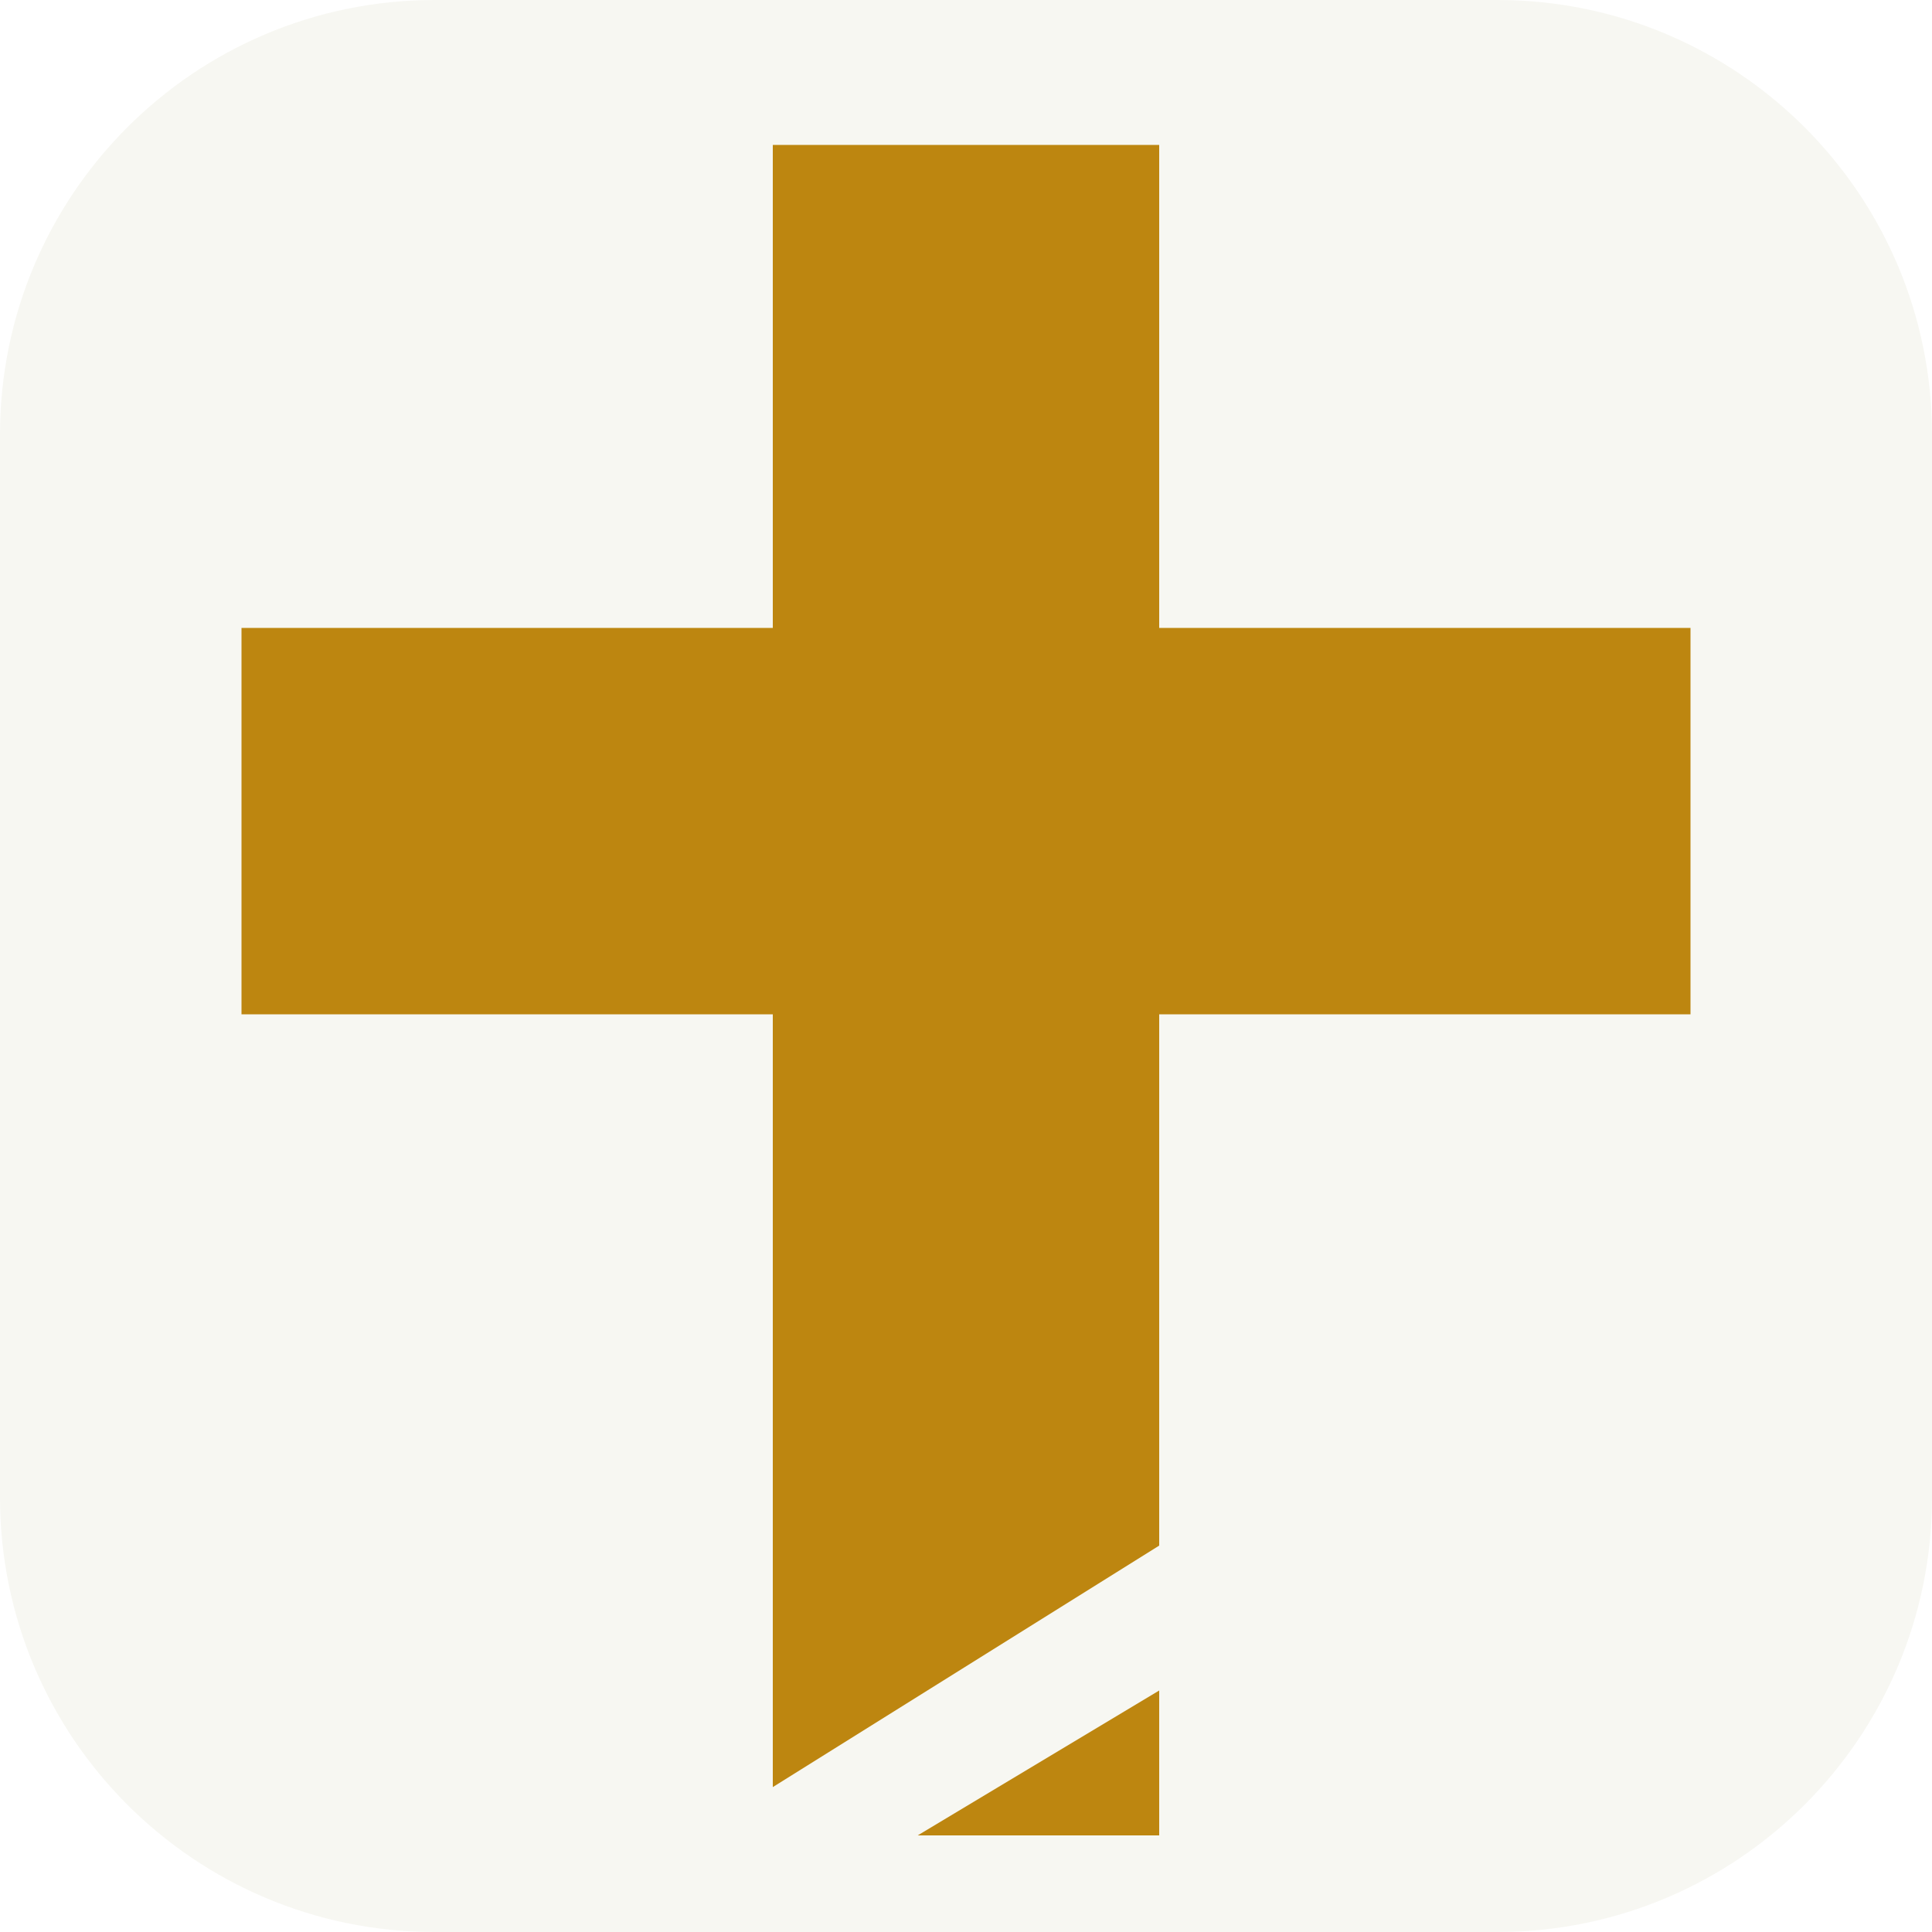
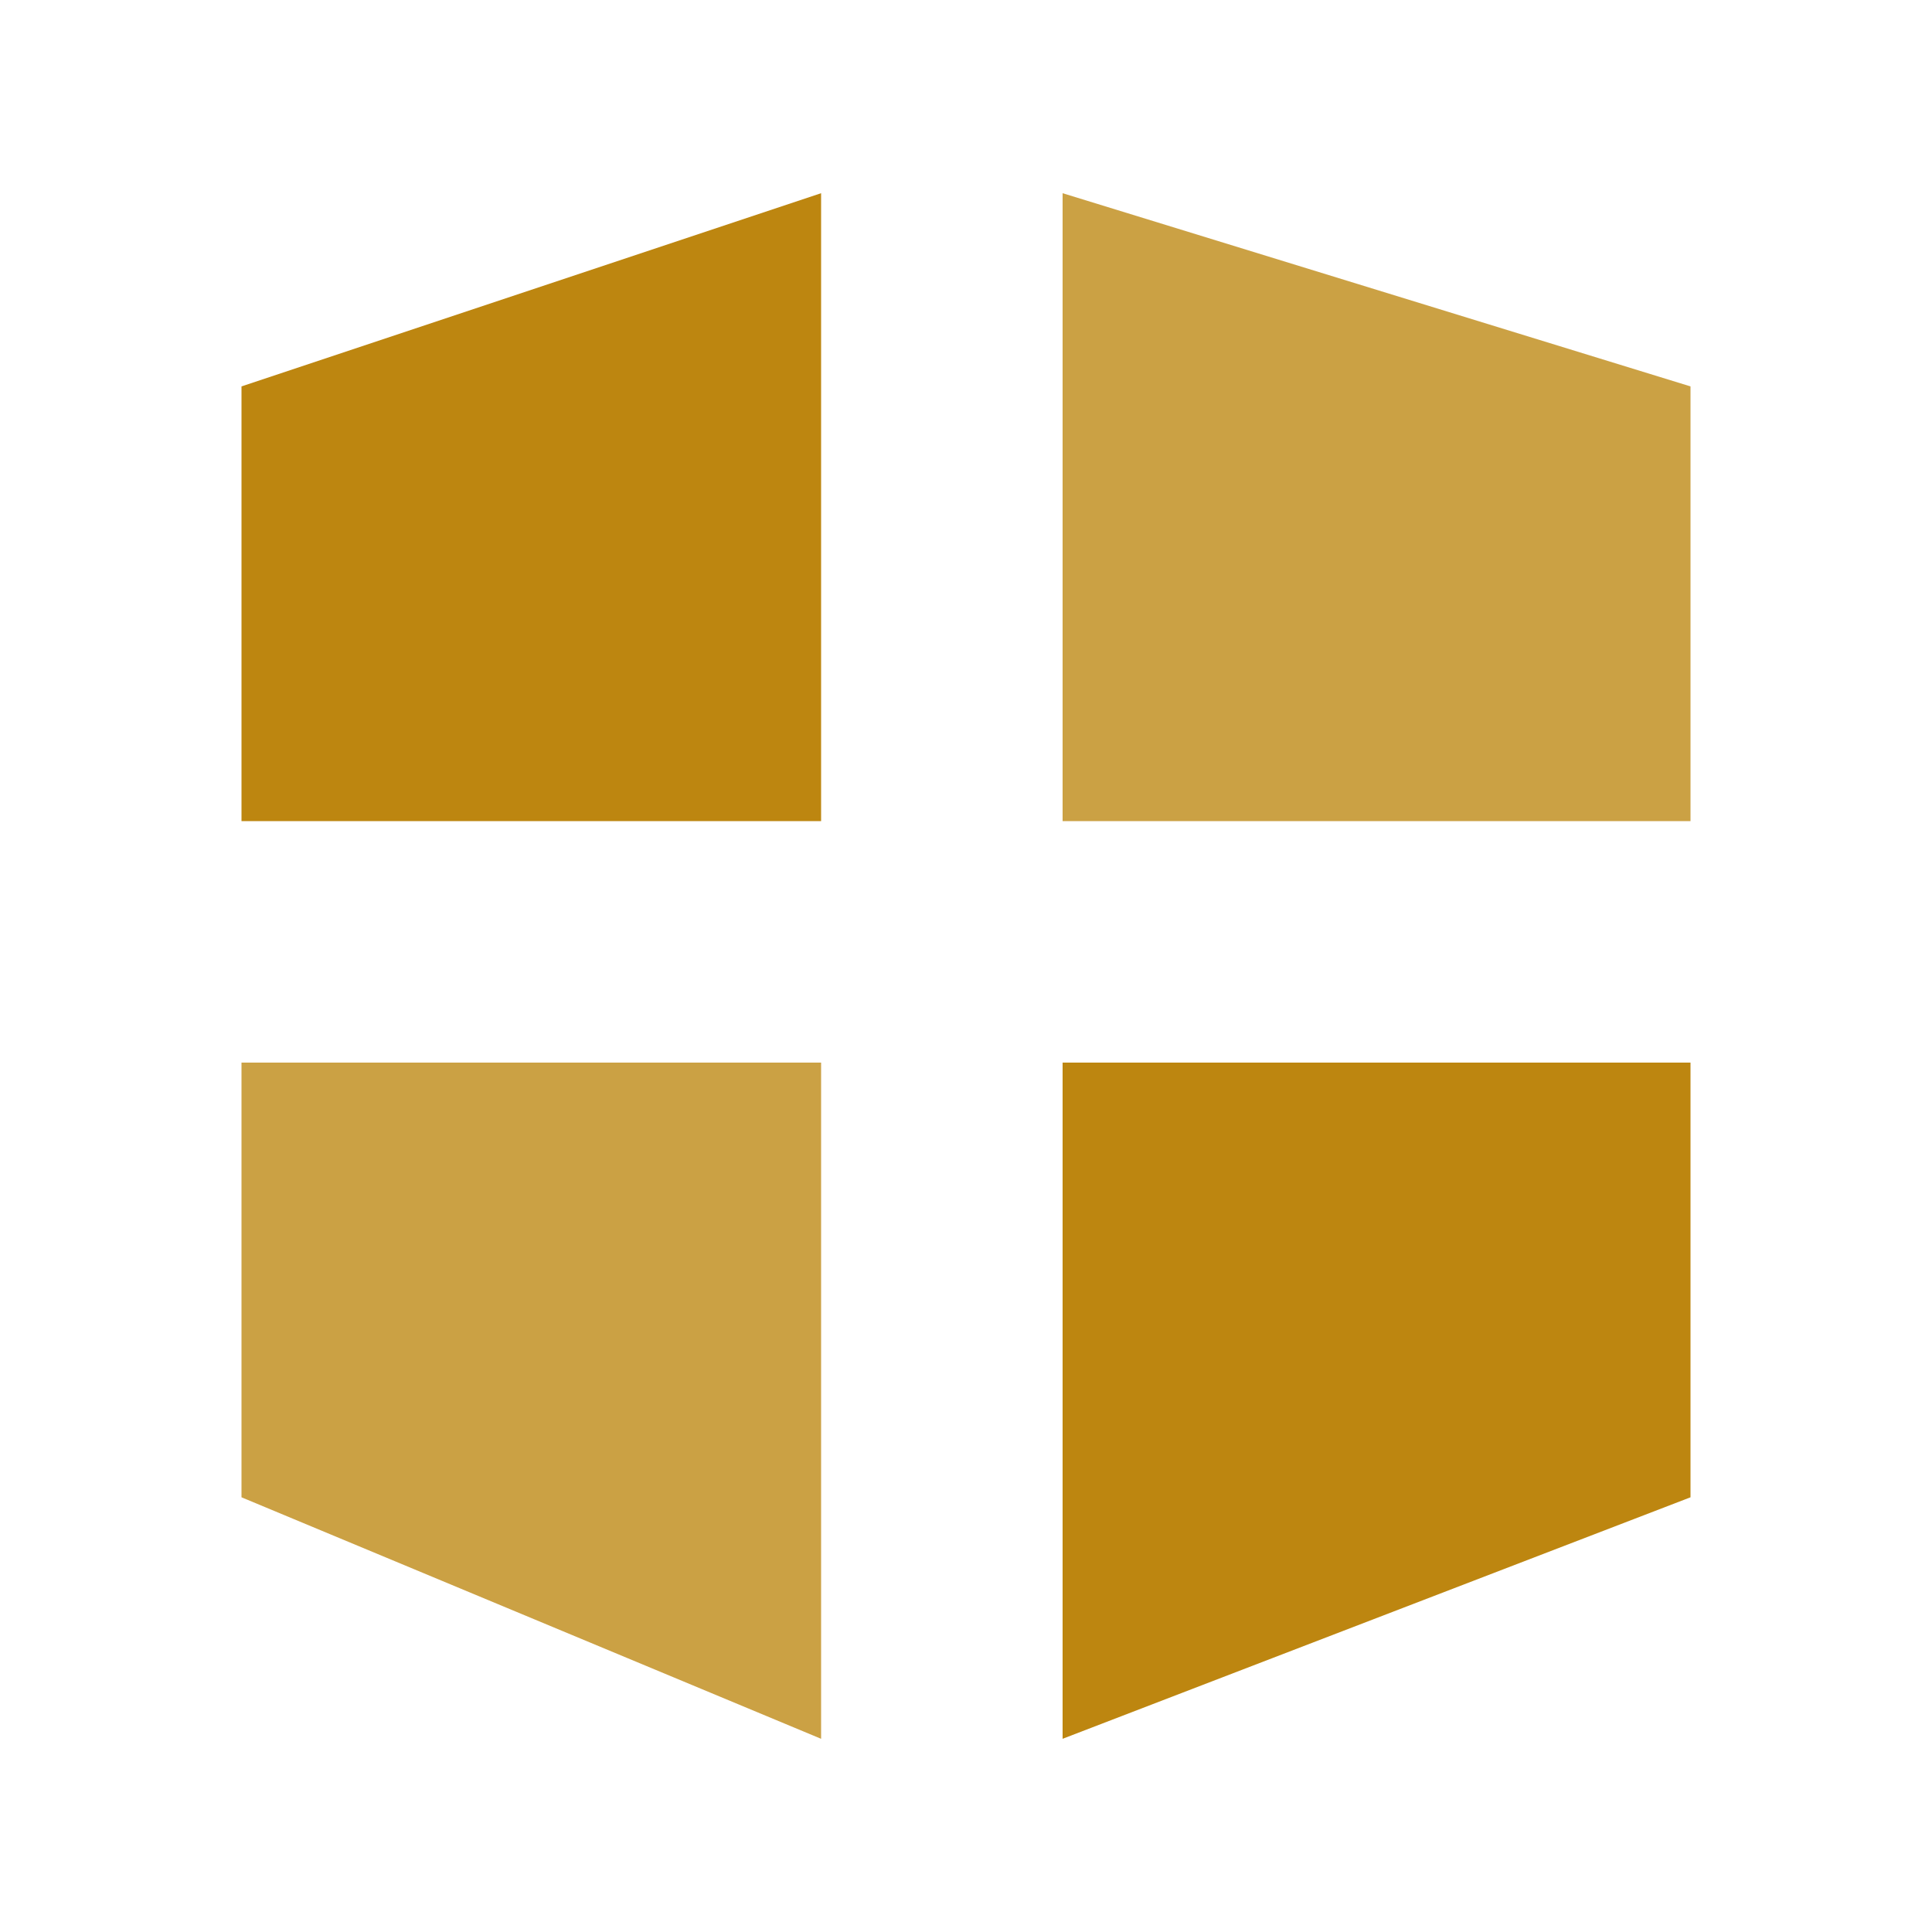
<svg xmlns="http://www.w3.org/2000/svg" viewBox="0 0 40 40">
-   <rect width="40" height="40" rx="9" fill="#f7f7f2" />
-   <path fill="#bd8610" d="M16 3h8v10h11v8H24v11l-8 5V21H5v-8h11zM19 38l5-3v3z" />
+   <path fill="#bd8610" d="M5 8 17 4v13H5zM22 22h13v9l-13 5z" />
+   <path fill="#bd8610" opacity=".78" d="m22 4 13 4v9H22zM5 22h12v14L5 31z" />
</svg>
